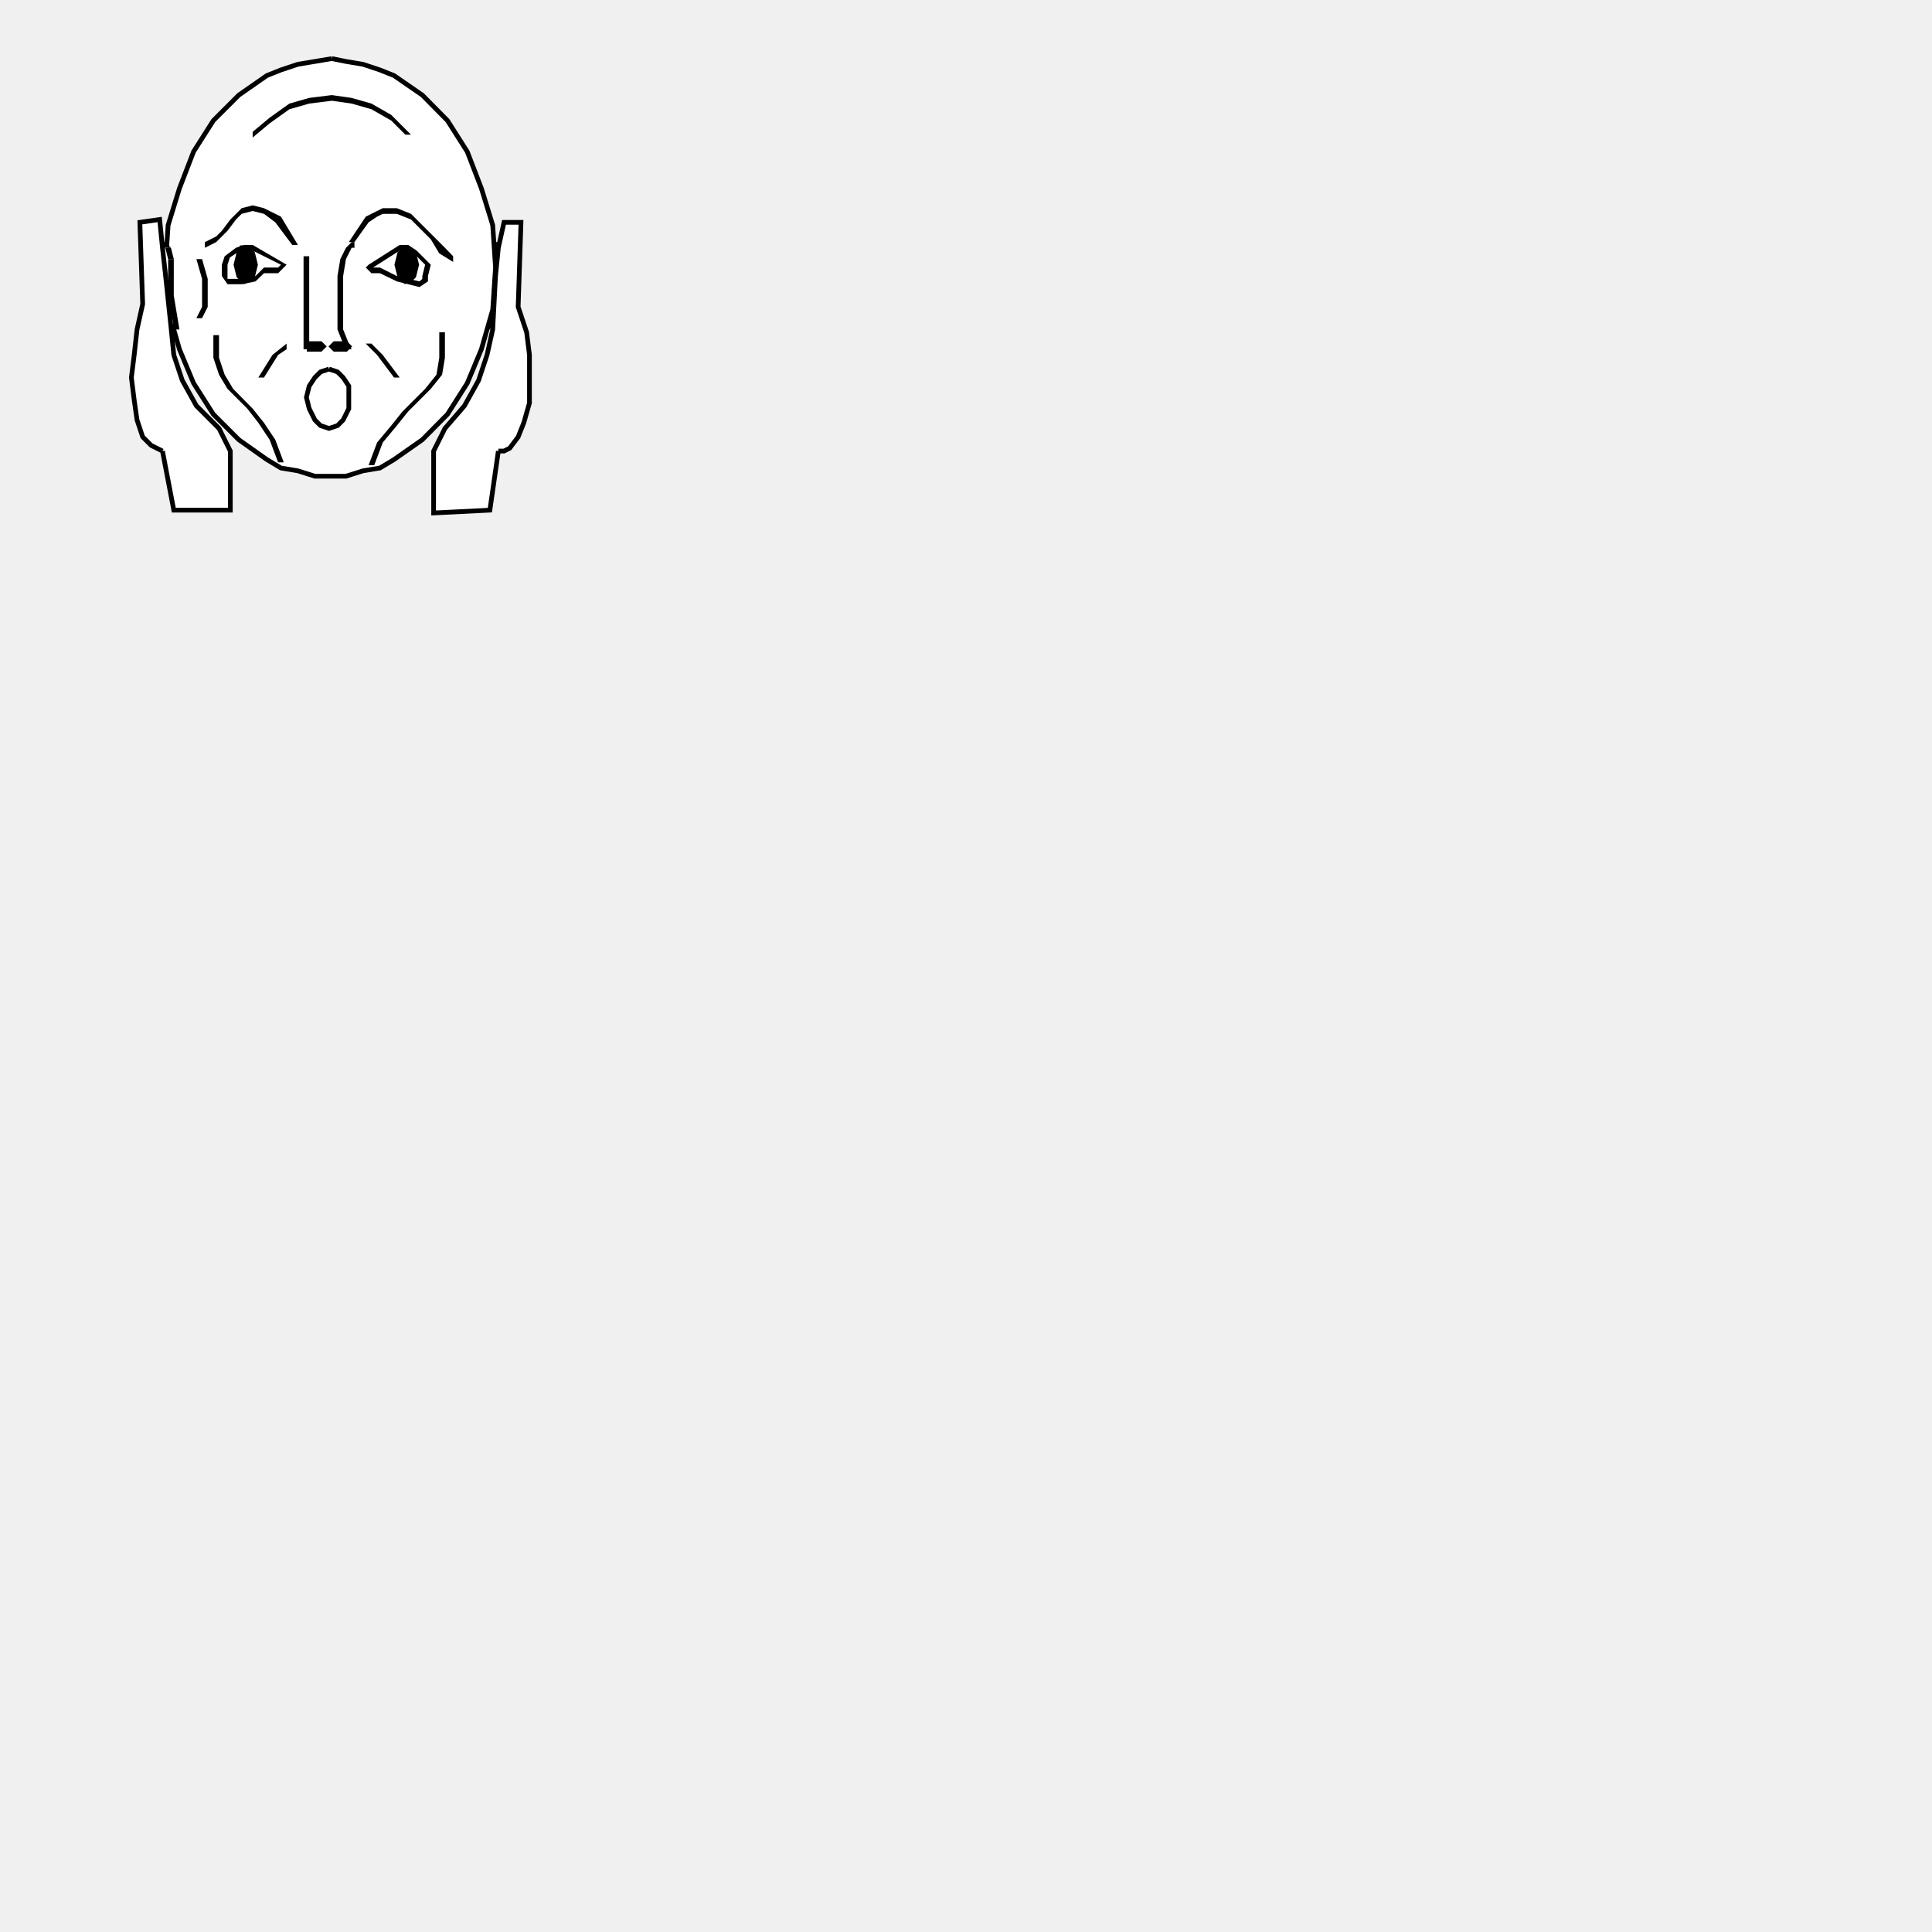
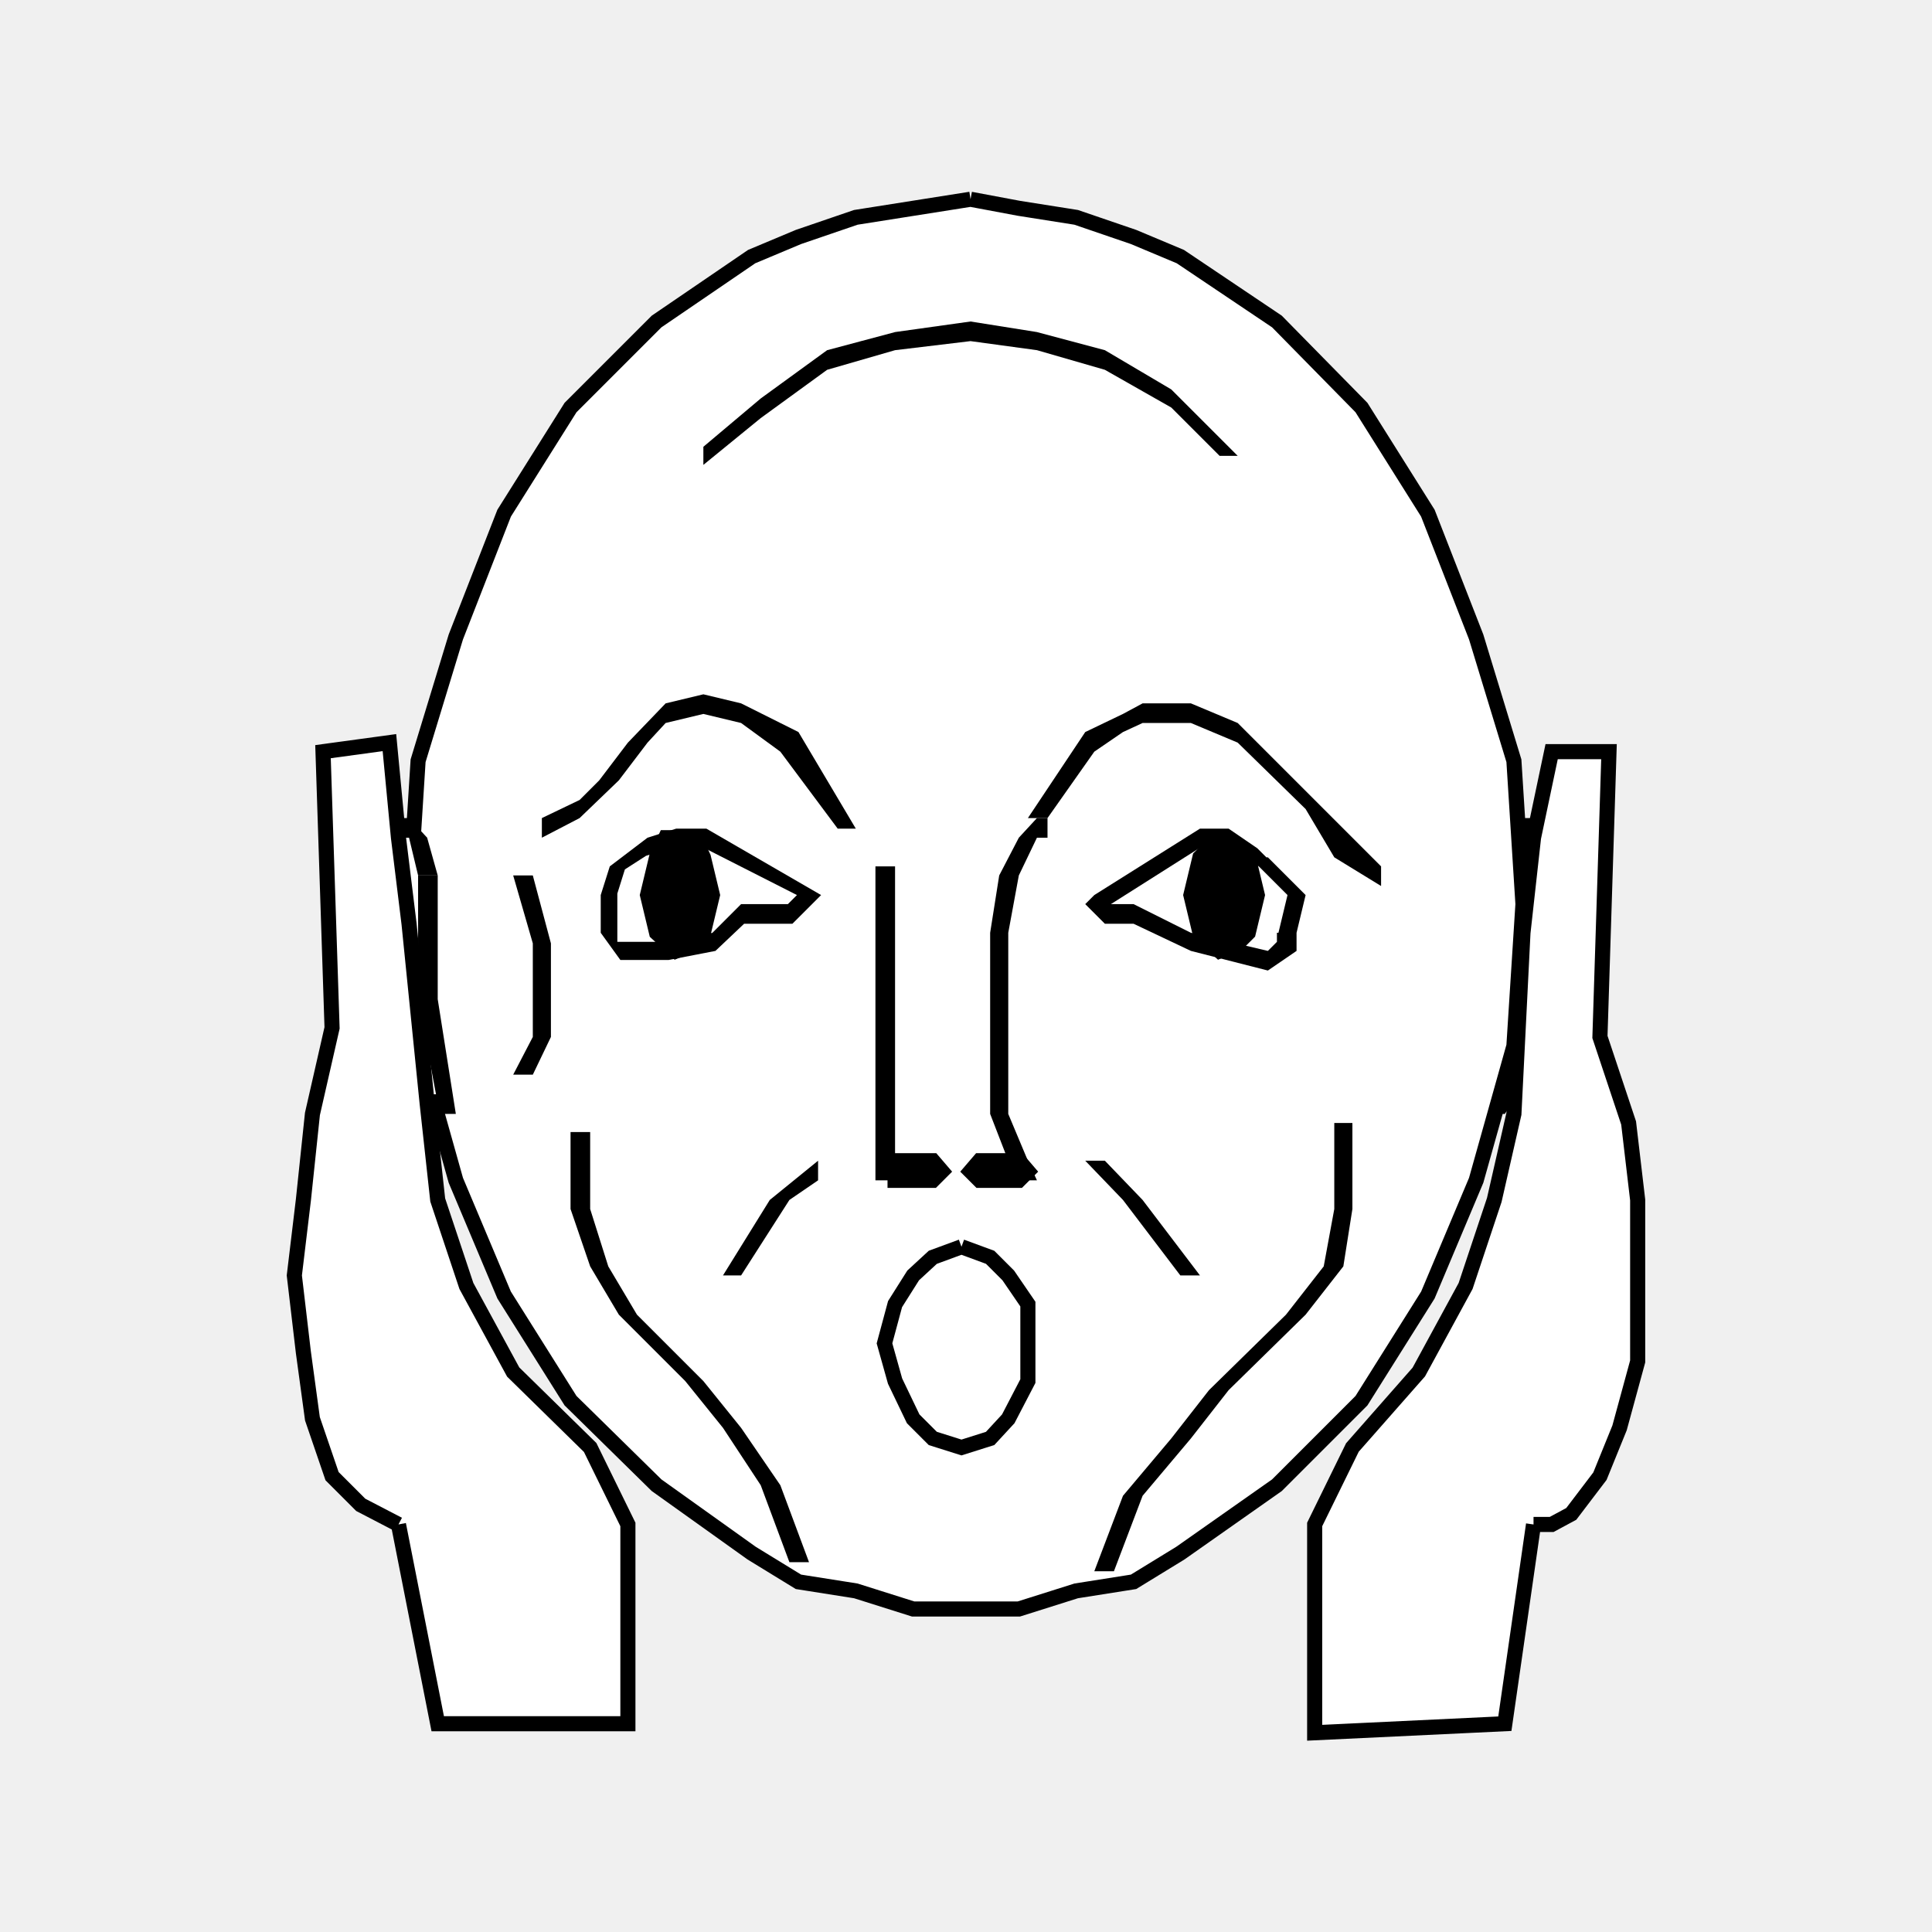
- <svg xmlns="http://www.w3.org/2000/svg" version="1.1" id="Layer_1" x="0px" y="0px" width="410.4px" height="410.4px" viewBox="50 250 410 410" enable-background="new 0 0 410.4 410.4" xml:space="preserve">
-   <g>
-     <polyline fill="#FFFFFF" points="154.56,304.979 155.16,302.58 155.16,301.979 155.76,301.979 156.96,303.181 157.56,304.38    156.36,309.18 155.16,313.32 155.76,316.32 153.96,319.32 152.76,319.32 154.56,312.72 154.56,304.979  " />
-     <polyline points="154.56,302.58 154.56,301.38 155.76,301.38 157.56,303.181 158.16,304.38 156.96,309.18 155.76,313.32    156.36,316.32 153.96,319.92 152.76,319.92 152.76,318.72 153.96,318.72 155.16,316.32 154.56,313.32 155.76,309.18 156.96,304.38    156.36,303.181 155.76,302.58 154.56,302.58  " />
-     <polyline points="152.76,319.92 152.16,319.92 153.96,312.72 153.96,304.979 155.16,304.979 155.16,312.72 153.36,319.32    152.76,319.92  " />
-     <polyline points="153.96,304.979 154.56,302.58 155.76,302.58 155.16,304.979 153.96,304.979  " />
-     <polyline fill="#FFFFFF" stroke="#000000" stroke-miterlimit="10" points="120.42,262.438 123.42,263.04 127.02,263.642    130.62,264.84 133.62,266.04 139.62,270.181 144.96,275.58 149.16,282.181 152.16,289.979 154.56,297.778 155.16,306.779    154.56,315.72 152.16,324.12 149.16,331.32 144.96,337.92 139.62,343.32 133.62,347.52 130.62,349.32 127.02,349.92 123.42,351.06    116.82,351.06 113.22,349.92 109.62,349.32 106.62,347.52 100.68,343.32 95.28,337.92 91.08,331.32 88.08,324.12 85.68,315.72    85.08,306.779 85.68,297.778 88.08,289.979 91.08,282.181 95.28,275.58 100.68,270.181 106.62,266.04 109.62,264.84    113.22,263.642 120.42,262.438  " />
-     <polyline fill="#FFFFFF" points="86.28,304.979 85.68,302.58 85.08,301.979 84.48,301.979 83.28,303.181 82.68,304.38    84.48,309.18 85.08,313.32 84.48,316.32 86.28,319.32 87.48,319.32 86.28,312.72 86.28,304.979  " />
-     <polyline points="85.08,302.58 84.48,302.58 83.88,303.181 83.28,304.38 85.08,309.18 85.68,313.32 85.08,316.32 86.28,318.72    87.48,318.72 87.48,319.92 86.28,319.92 83.88,316.32 84.48,313.32 83.88,309.18 82.08,304.38 82.68,303.181 84.48,301.38    85.08,301.38 86.28,302.58 85.08,302.58  " />
-     <polyline points="86.88,319.32 85.68,312.72 85.68,304.979 86.88,304.979 86.88,312.72 88.08,319.92 87.48,319.92 86.88,319.32     " />
-     <polyline points="85.68,304.979 85.08,302.58 86.28,302.58 86.88,304.979 85.68,304.979  " />
-     <polyline points="93.48,301.38 95.88,300.181 97.08,298.979 98.88,296.58 101.28,294.181 103.62,293.58 106.02,294.181    109.62,295.979 113.22,301.979 112.02,301.979 108.42,297.181 106.02,295.38 103.62,294.778 101.28,295.38 100.08,296.58    98.28,298.979 95.88,301.38 93.48,302.58 93.48,301.38  " />
-     <rect x="114.42" y="304.38" width="1.2" height="19.74" />
-     <polyline points="128.82,322.92 131.22,325.32 134.82,330.12 133.62,330.12 130.02,325.32 127.62,322.92 128.82,322.92  " />
-     <polyline points="125.22,302.58 124.62,302.58 123.42,304.979 122.82,308.58 122.82,319.92 124.02,322.92 124.62,324.12    123.42,324.12 122.82,322.92 121.62,319.92 121.62,308.58 122.22,304.979 123.42,302.58 124.62,301.38 125.22,301.38    125.22,302.58  " />
-     <polyline stroke="#000000" stroke-miterlimit="10" points="116.82,322.92 118.02,322.92 118.62,323.52 118.02,324.12    115.62,324.12 115.62,322.92 116.82,322.92  " />
-     <polyline stroke="#000000" stroke-miterlimit="10" points="122.22,322.92 123.42,322.92 124.02,323.52 123.42,324.12    121.02,324.12 120.42,323.52 121.02,322.92 122.22,322.92  " />
-     <polyline points="110.82,324.12 109.02,325.32 106.02,330.12 104.82,330.12 107.82,325.32 110.82,322.92 110.82,324.12  " />
-     <polyline fill="#FFFFFF" stroke="#000000" stroke-miterlimit="10" points="119.82,328.32 121.62,328.92 122.82,330.12    124.02,331.92 124.02,336.72 122.82,339.12 121.62,340.32 119.82,340.92 118.02,340.32 116.82,339.12 115.62,336.72 115.02,334.32    115.62,331.92 116.82,330.12 118.02,328.92 119.82,328.32  " />
-     <polyline points="103.62,277.979 107.22,274.979 111.42,271.979 115.62,270.778 120.42,270.181 124.62,270.778 128.82,271.979    133.02,274.38 137.22,278.58 136.02,278.58 133.02,275.58 128.82,273.181 124.62,271.979 120.42,271.38 115.62,271.979    111.42,273.181 107.22,276.181 103.62,279.181 103.62,277.979  " />
-     <polyline fill="#FFFFFF" stroke="#000000" stroke-miterlimit="10" points="84.48,345.72 82.08,344.52 80.28,342.72 79.08,339.12    78.48,334.92 77.88,330.12 78.48,325.32 79.08,319.92 80.28,314.52 79.68,297.181 83.88,296.58 84.48,302.58 85.08,307.98    86.28,319.32 86.88,325.32 88.68,330.72 91.68,336.12 96.48,340.92 98.88,345.72 98.88,358.26 86.88,358.26 84.48,345.72  " />
-     <polyline points="96.48,321.12 96.48,325.92 97.68,329.52 99.48,332.52 103.62,336.72 106.02,339.72 108.42,343.32 110.22,348.12    109.02,348.12 107.22,343.32 104.82,339.72 102.48,336.72 98.28,332.52 96.48,329.52 95.28,325.92 95.28,321.12 96.48,321.12  " />
-     <polyline points="146.16,305.58 143.22,303.778 141.42,300.778 137.22,296.58 134.22,295.38 131.22,295.38 130.02,295.979    128.22,297.181 125.22,301.38 124.02,301.38 127.62,295.979 130.02,294.778 131.22,294.181 134.22,294.181 137.22,295.38    142.62,300.778 144.42,302.58 146.16,304.38 146.16,305.58  " />
-     <path d="M103.62,301.979h-1.74l-1.8,0.601l-2.4,1.8l-0.6,1.8v2.4l1.2,1.74h3l2.94-0.602l1.8-1.739h3l1.8-1.801L103.62,301.979z    M106.02,306.779l-1.8,1.801l-2.94,0.6h-3v-3l0.515-1.542l1.285-0.857l1.8-0.6h1.74l6,2.999l-0.6,0.601L106.02,306.779   L106.02,306.779z" />
-     <polyline stroke="#000000" stroke-miterlimit="10" points="101.88,302.58 103.08,302.58 103.62,303.778 104.22,306.18    103.62,308.58 103.08,309.18 101.88,309.72 100.68,308.58 100.08,306.18 100.68,303.778 101.28,302.58 101.88,302.58  " />
-     <polyline points="92.88,304.979 94.08,309.18 94.08,315.12 92.88,317.52 91.68,317.52 92.88,315.12 92.88,309.18 91.68,304.979    92.88,304.979  " />
-     <polyline points="144.42,320.52 144.42,325.92 143.82,329.52 141.42,332.52 136.62,337.32 134.22,340.32 131.22,343.92    129.42,348.72 128.22,348.72 130.02,343.92 133.02,340.32 135.42,337.32 140.22,332.52 142.62,329.52 143.22,325.92 143.22,320.52    144.42,320.52  " />
-     <polyline fill="#FFFFFF" stroke="#000000" stroke-miterlimit="10" points="155.76,345.72 156.96,345.72 158.16,345.12    159.96,342.72 161.16,339.72 162.36,335.52 162.36,325.32 161.76,320.52 159.96,315.12 160.56,297.181 156.96,297.181    155.76,302.58 155.16,308.58 154.56,319.92 153.36,325.32 151.56,330.72 148.56,336.12 144.42,340.92 142.02,345.72 142.02,358.86    153.96,358.26 155.76,345.72  " />
-     <path d="M139.02,303.778l-0.6-0.6l-1.8-1.199h-1.8l-6.6,4.199l-0.6,0.601l1.2,1.201h1.8l3.6,1.738l4.8,1.2l1.8-1.2v-1.14l0.6-2.4   L139.02,303.778z M139.62,308.58v0.6l-0.6,0.54l-4.8-1.14l-3.6-1.801h-1.457l5.657-3.601h1.8l1.8,1.2l1.8,1.8L139.62,308.58z" />
-     <polyline stroke="#000000" stroke-miterlimit="10" points="136.02,302.58 134.82,303.778 134.22,306.18 134.82,308.58    136.02,309.72 137.22,309.18 137.82,308.58 138.42,306.18 137.82,303.778 137.22,303.181 136.02,302.58  " />
-   </g>
+ <svg xmlns="http://www.w3.org/2000/svg" id="Layer_1" data-name="Layer 1" version="1.1" viewBox="0 0 128 128">
+   <defs>
+     <style>
+       .cls-1, .cls-2 {
+         stroke-width: 0px;
+       }
+ 
+       .cls-1, .cls-3 {
+         fill: #000;
+       }
+ 
+       .cls-4, .cls-2 {
+         fill: #fff;
+       }
+ 
+       .cls-4, .cls-3 {
+         stroke: #000;
+         stroke-miterlimit: 10;
+         stroke-width: 1px;
+       }
+     </style>
+   </defs>
+   <polyline class="cls-2" points="100.3 58 100.9 55.5 100.9 54.9 101.6 54.9 102.8 56.1 103.5 57.4 102.2 62.5 100.9 66.8 101.6 70 99.7 73.1 98.4 73.1 100.3 66.2 100.3 58" />
+   <polyline class="cls-1" points="100.3 55.5 100.3 54.2 101.6 54.2 103.5 56.1 104.1 57.4 102.8 62.5 101.6 66.8 102.2 70 99.7 73.8 98.4 73.8 98.4 72.5 99.7 72.5 100.9 70 100.3 66.8 101.6 62.5 102.8 57.4 102.2 56.1 101.6 55.5 100.3 55.5" />
+   <polyline class="cls-1" points="98.4 73.8 97.8 73.8 99.7 66.2 99.7 58 100.9 58 100.9 66.2 99 73.1 98.4 73.8" />
+   <polyline class="cls-1" points="99.7 58 100.3 55.5 101.6 55.5 100.9 58 99.7 58" />
+   <polyline class="cls-4" points="64.3 13.2 67.5 13.8 71.3 14.4 75.1 15.7 78.2 17 84.6 21.3 90.2 27 94.6 34 97.8 42.2 100.3 50.4 100.9 59.9 100.3 69.3 97.8 78.2 94.6 85.8 90.2 92.8 84.6 98.4 78.2 102.9 75.1 104.8 71.3 105.4 67.5 106.6 60.5 106.6 56.7 105.4 52.9 104.8 49.8 102.9 43.5 98.4 37.8 92.8 33.4 85.8 30.2 78.2 27.7 69.3 27.1 59.9 27.7 50.4 30.2 42.2 33.4 34 37.8 27 43.5 21.3 49.8 17 52.9 15.7 56.7 14.4 64.3 13.2" />
+   <polyline class="cls-2" points="28.3 58 27.7 55.5 27.1 54.9 26.4 54.9 25.2 56.1 24.5 57.4 26.4 62.5 27.1 66.8 26.4 70 28.3 73.1 29.6 73.1 28.3 66.2 28.3 58" />
+   <polyline class="cls-1" points="27.1 55.5 26.4 55.5 25.8 56.1 25.2 57.4 27.1 62.5 27.7 66.8 27.1 70 28.3 72.5 29.6 72.5 29.6 73.8 28.3 73.8 25.8 70 26.4 66.8 25.8 62.5 23.9 57.4 24.5 56.1 26.4 54.2 27.1 54.2 28.3 55.5 27.1 55.5" />
+   <polyline class="cls-1" points="29 73.1 27.7 66.2 27.7 58 29 58 29 66.2 30.2 73.8 29.6 73.8 29 73.1" />
+   <polyline class="cls-1" points="27.7 58 27.1 55.5 28.3 55.5 29 58 27.7 58" />
+   <polyline class="cls-1" points="35.9 54.2 38.4 53 39.7 51.7 41.6 49.2 44.1 46.6 46.6 46 49.1 46.6 52.9 48.5 56.7 54.9 55.5 54.9 51.7 49.8 49.1 47.9 46.6 47.3 44.1 47.9 42.9 49.2 41 51.7 38.4 54.2 35.9 55.5 35.9 54.2" />
+   <rect class="cls-1" x="58" y="57.4" width="1.3" height="20.8" />
+   <polyline class="cls-1" points="73.2 76.9 75.7 79.5 79.5 84.5 78.2 84.5 74.4 79.5 71.9 76.9 73.2 76.9" />
+   <polyline class="cls-1" points="69.4 55.5 68.7 55.5 67.5 58 66.8 61.8 66.8 73.8 68.1 76.9 68.7 78.2 67.5 78.2 66.8 76.9 65.6 73.8 65.6 61.8 66.2 58 67.5 55.5 68.7 54.2 69.4 54.2 69.4 55.5" />
+   <polyline class="cls-3" points="60.5 76.9 61.8 76.9 62.4 77.6 61.8 78.2 59.3 78.2 59.3 76.9 60.5 76.9" />
+   <polyline class="cls-3" points="66.2 76.9 67.5 76.9 68.1 77.6 67.5 78.2 64.9 78.2 64.3 77.6 64.9 76.9 66.2 76.9" />
+   <polyline class="cls-1" points="54.2 78.2 52.3 79.5 49.1 84.5 47.9 84.5 51 79.5 54.2 76.9 54.2 78.2" />
+   <polyline class="cls-4" points="63.7 82.6 65.6 83.3 66.8 84.5 68.1 86.4 68.1 91.5 66.8 94 65.6 95.3 63.7 95.9 61.8 95.3 60.5 94 59.3 91.5 58.6 89 59.3 86.4 60.5 84.5 61.8 83.3 63.7 82.6" />
+   <polyline class="cls-1" points="46.6 29.6 50.4 26.4 54.8 23.2 59.3 22 64.3 21.3 68.7 22 73.2 23.2 77.6 25.8 82 30.2 80.8 30.2 77.6 27 73.2 24.5 68.7 23.2 64.3 22.6 59.3 23.2 54.8 24.5 50.4 27.7 46.6 30.8 46.6 29.6" />
+   <polyline class="cls-4" points="26.4 101 23.9 99.7 22 97.8 20.7 94 20.1 89.6 19.5 84.5 20.1 79.5 20.7 73.8 22 68.1 21.4 49.8 25.8 49.2 26.4 55.5 27.1 61.2 28.3 73.1 29 79.5 30.9 85.2 34 90.9 39.1 95.9 41.6 101 41.6 114.2 29 114.2 26.4 101" />
+   <polyline class="cls-1" points="39.1 75 39.1 80.1 40.3 83.9 42.2 87.1 46.6 91.5 49.1 94.6 51.7 98.4 53.6 103.5 52.3 103.5 50.4 98.4 47.9 94.6 45.4 91.5 41 87.1 39.1 83.9 37.8 80.1 37.8 75 39.1 75" />
+   <polyline class="cls-1" points="91.5 58.7 88.4 56.8 86.5 53.6 82 49.2 78.9 47.9 75.7 47.9 74.4 48.5 72.5 49.8 69.4 54.2 68.1 54.2 71.9 48.5 74.4 47.3 75.7 46.6 78.9 46.6 82 47.9 87.7 53.6 89.6 55.5 91.5 57.4 91.5 58.7" />
+   <path class="cls-1" d="M46.6,54.9h-1.8l-1.9.6-2.5,1.9-.6,1.9v2.5l1.3,1.8h3.2l3.1-.6,1.9-1.8h3.2l1.9-1.9-7.6-4.4ZM49.1,59.9l-1.9,1.9-3.1.6h-3.2v-3.2l.5-1.6,1.4-.9,1.9-.6h1.8l6.3,3.2-.6.6h-3.2Z" />
+   <polyline class="cls-3" points="44.8 55.5 46 55.5 46.6 56.8 47.2 59.3 46.6 61.8 46 62.5 44.8 63 43.5 61.8 42.9 59.3 43.5 56.8 44.1 55.5 44.8 55.5" />
+   <polyline class="cls-1" points="35.3 58 36.5 62.5 36.5 68.7 35.3 71.2 34 71.2 35.3 68.7 35.3 62.5 34 58 35.3 58" />
+   <polyline class="cls-1" points="89.6 74.4 89.6 80.1 89 83.9 86.5 87.1 81.4 92.1 78.9 95.3 75.7 99.1 73.8 104.1 72.5 104.1 74.4 99.1 77.6 95.3 80.1 92.1 85.2 87.1 87.7 83.9 88.4 80.1 88.4 74.4 89.6 74.4" />
+   <polyline class="cls-4" points="101.6 101 102.8 101 104.1 100.3 106 97.8 107.3 94.6 108.5 90.2 108.5 79.5 107.9 74.4 106 68.7 106.6 49.8 102.8 49.8 101.6 55.5 100.9 61.8 100.3 73.8 99 79.5 97.1 85.2 94 90.9 89.6 95.9 87.1 101 87.1 114.8 99.7 114.2 101.6 101" />
+   <path class="cls-1" d="M83.9,56.8l-.6-.6-1.9-1.3h-1.9l-7,4.4-.6.6,1.3,1.3h1.9l3.8,1.8,5.1,1.3,1.9-1.3v-1.2l.6-2.5-2.5-2.5ZM84.6,61.8v.6l-.6.6-5.1-1.2-3.8-1.9h-1.5l6-3.8h1.9l1.9,1.3,1.9,1.9-.6,2.5Z" />
+   <polyline class="cls-3" points="80.8 55.5 79.5 56.8 78.9 59.3 79.5 61.8 80.8 63 82 62.5 82.7 61.8 83.3 59.3 82.7 56.8 82 56.1 80.8 55.5" />
</svg>
